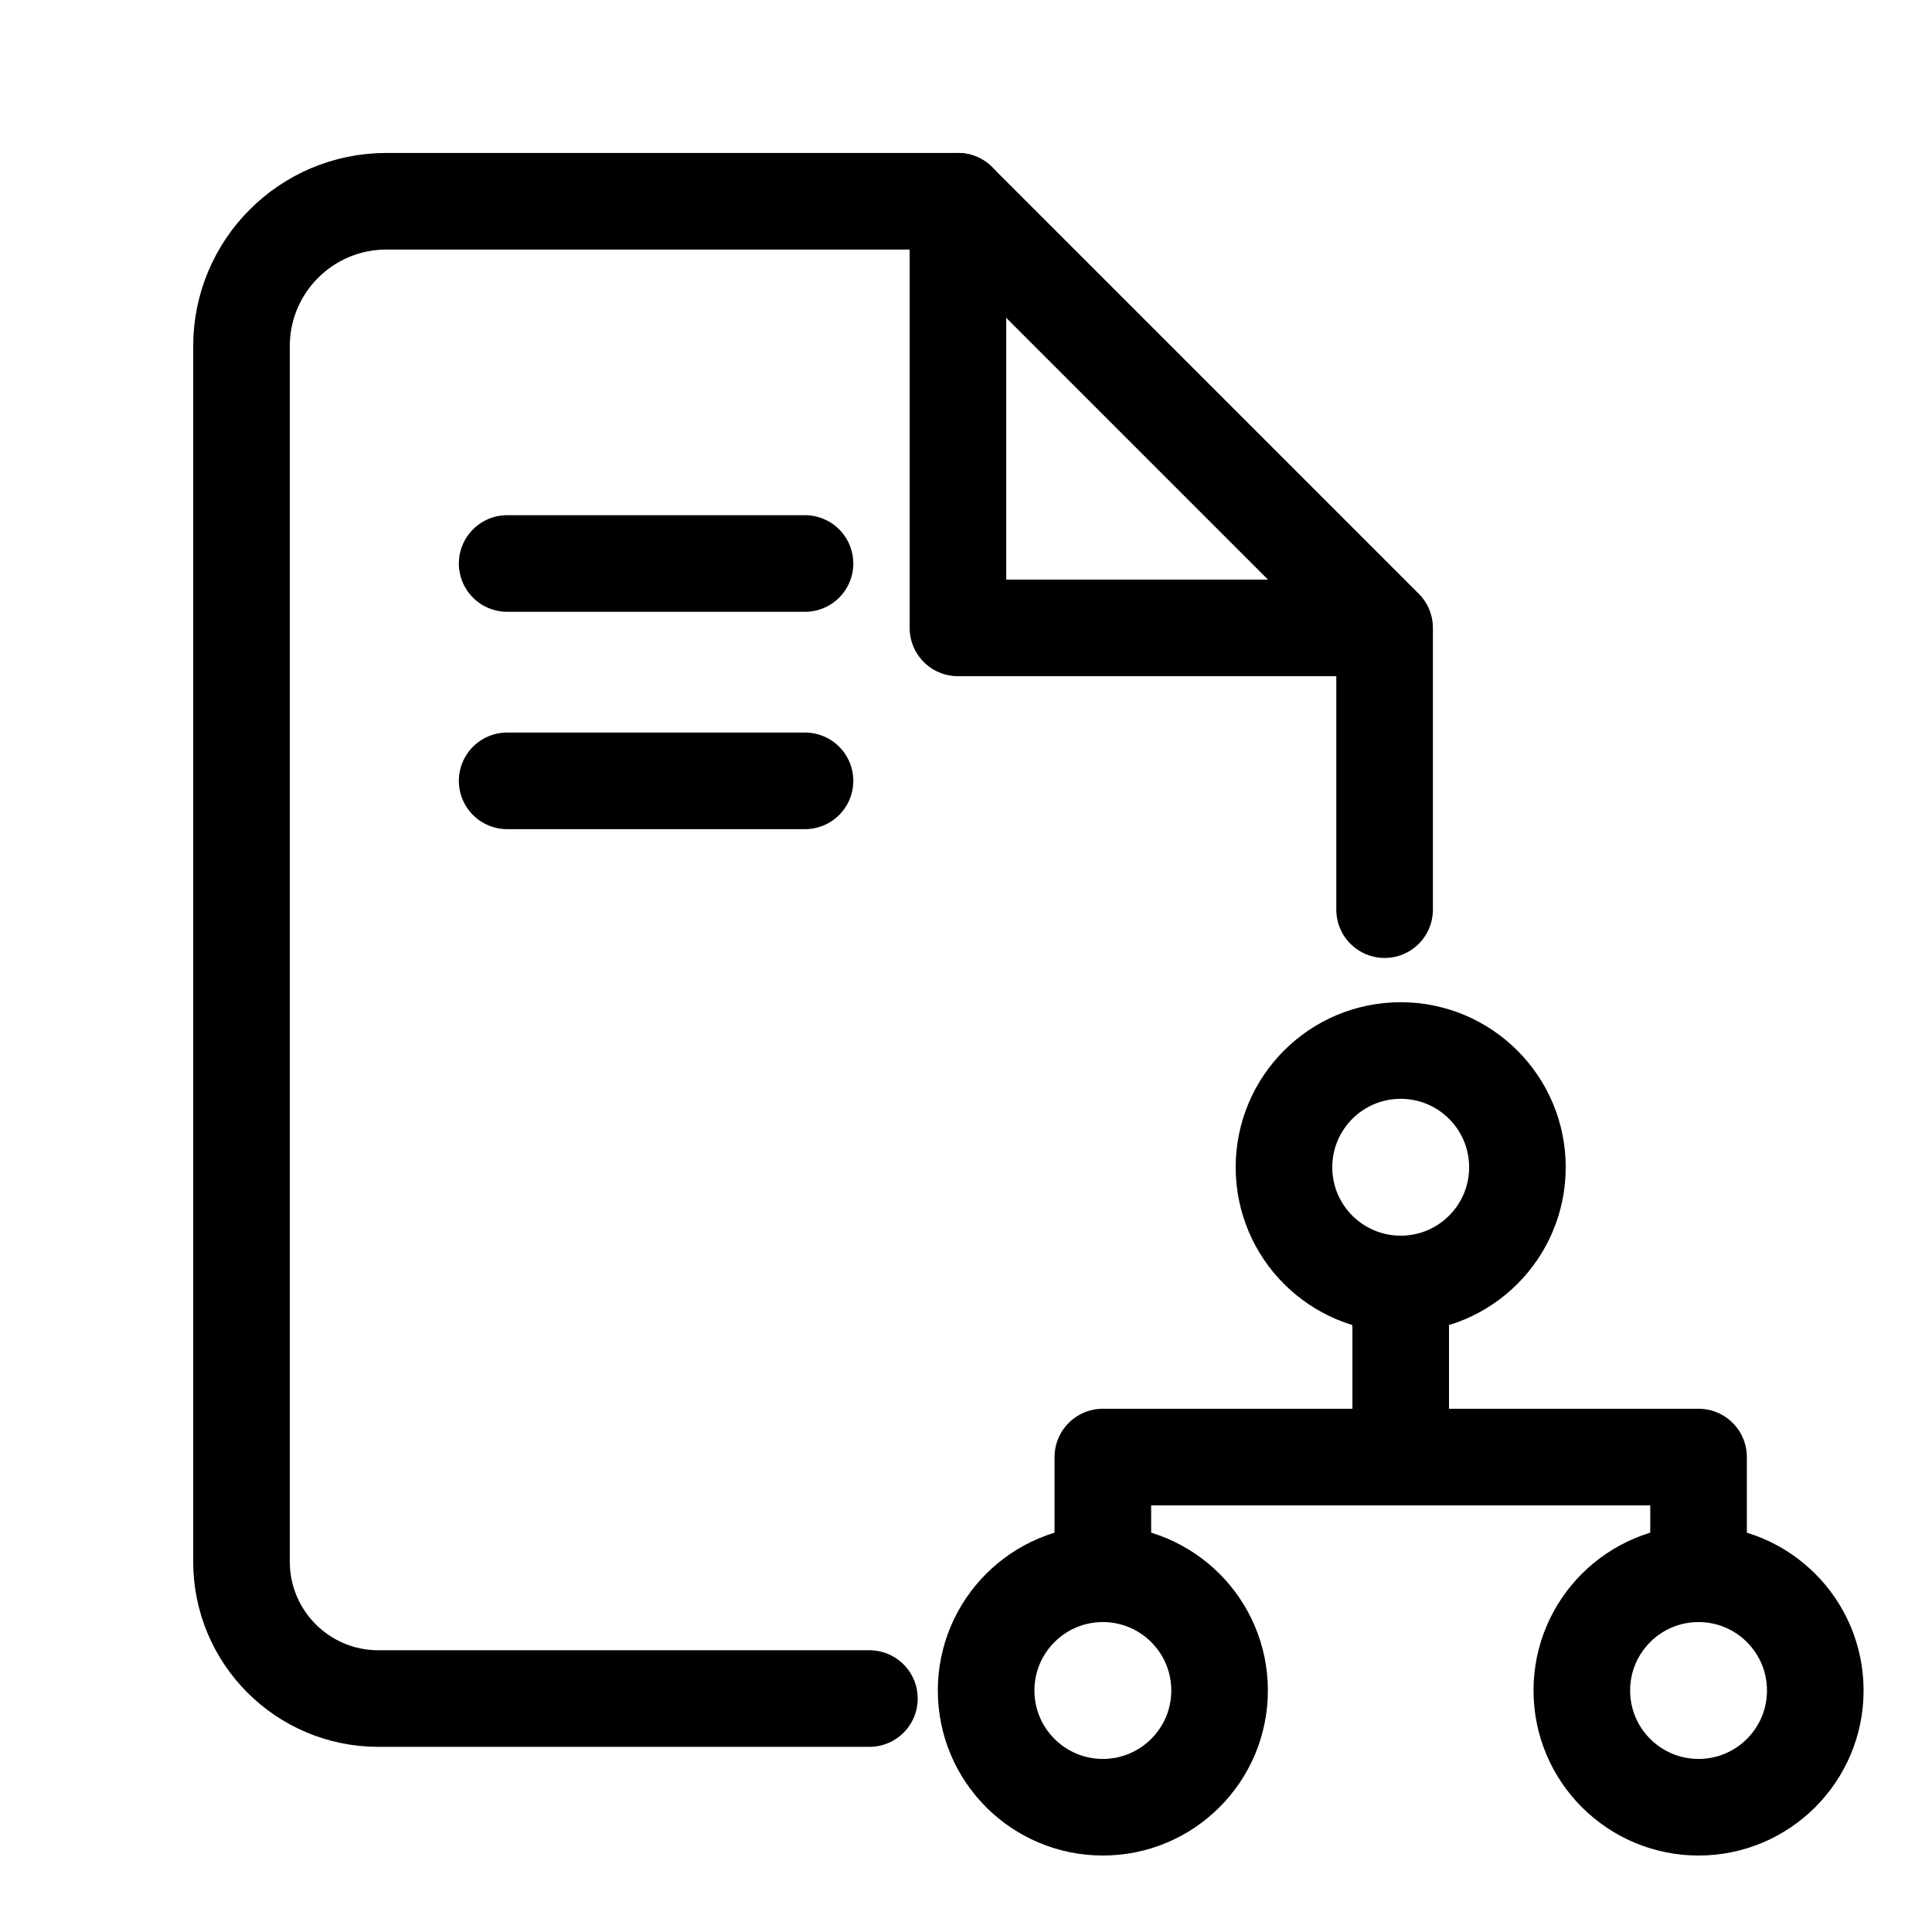
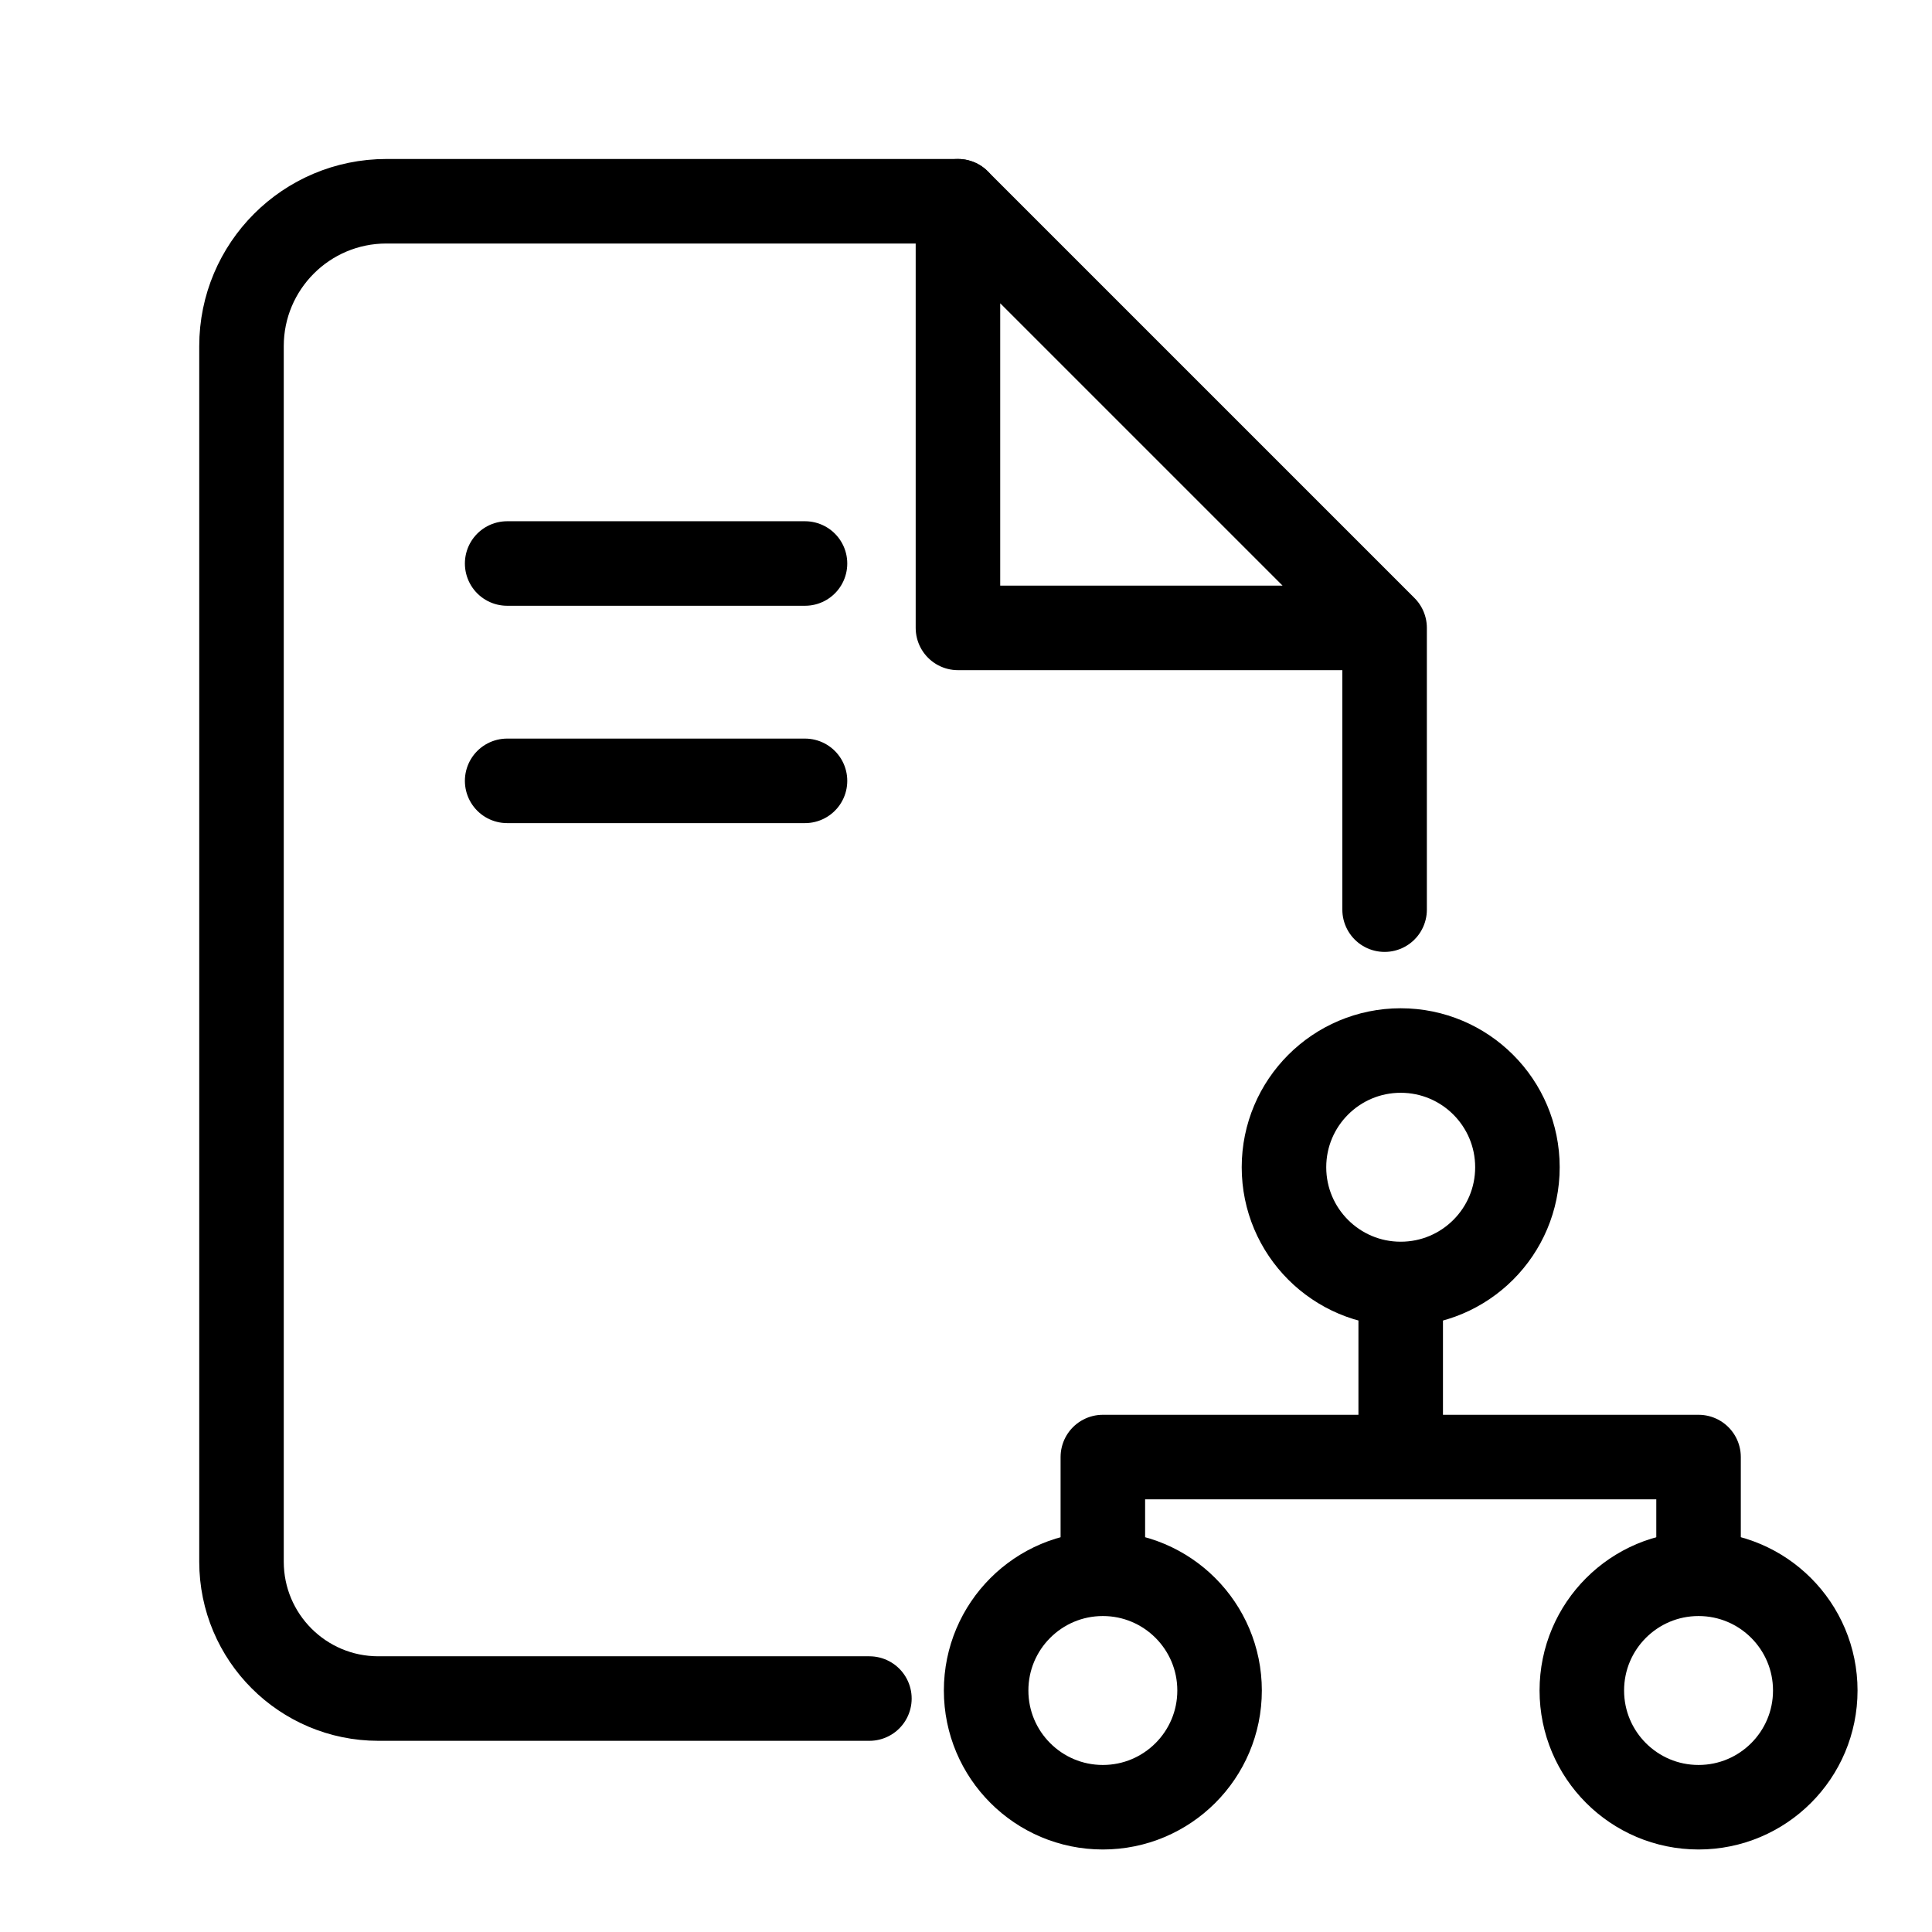
<svg xmlns="http://www.w3.org/2000/svg" viewBox="0 0 24 24" fill="none" aria-hidden="true">
-   <g stroke="#000" stroke-width="1.2" stroke-linecap="round" stroke-linejoin="round">
+   <g stroke="#000" stroke-width="1.05" stroke-linecap="round" stroke-linejoin="round">
    <path d="M11.9 2.5H4.8A1.8 1.8 0 0 0 3 4.3v15.1a1.7 1.7 0 0 0 1.7 1.7h6.1" />
    <path d="M11.9 2.5 17.2 7.8v3.5M11.9 2.5v5.3h5.3" />
    <path d="M6.3 7h3.7M6.3 9.7h3.7" />
    <circle cx="17.4" cy="14.5" r="1.45" />
    <path d="M17.4 16v2.1m-3.7 0h7.4m-7.4 0v1.4m7.4-1.4v1.4" />
    <circle cx="13.7" cy="21" r="1.45" />
    <circle cx="21.1" cy="21" r="1.45" />
  </g>
</svg>
